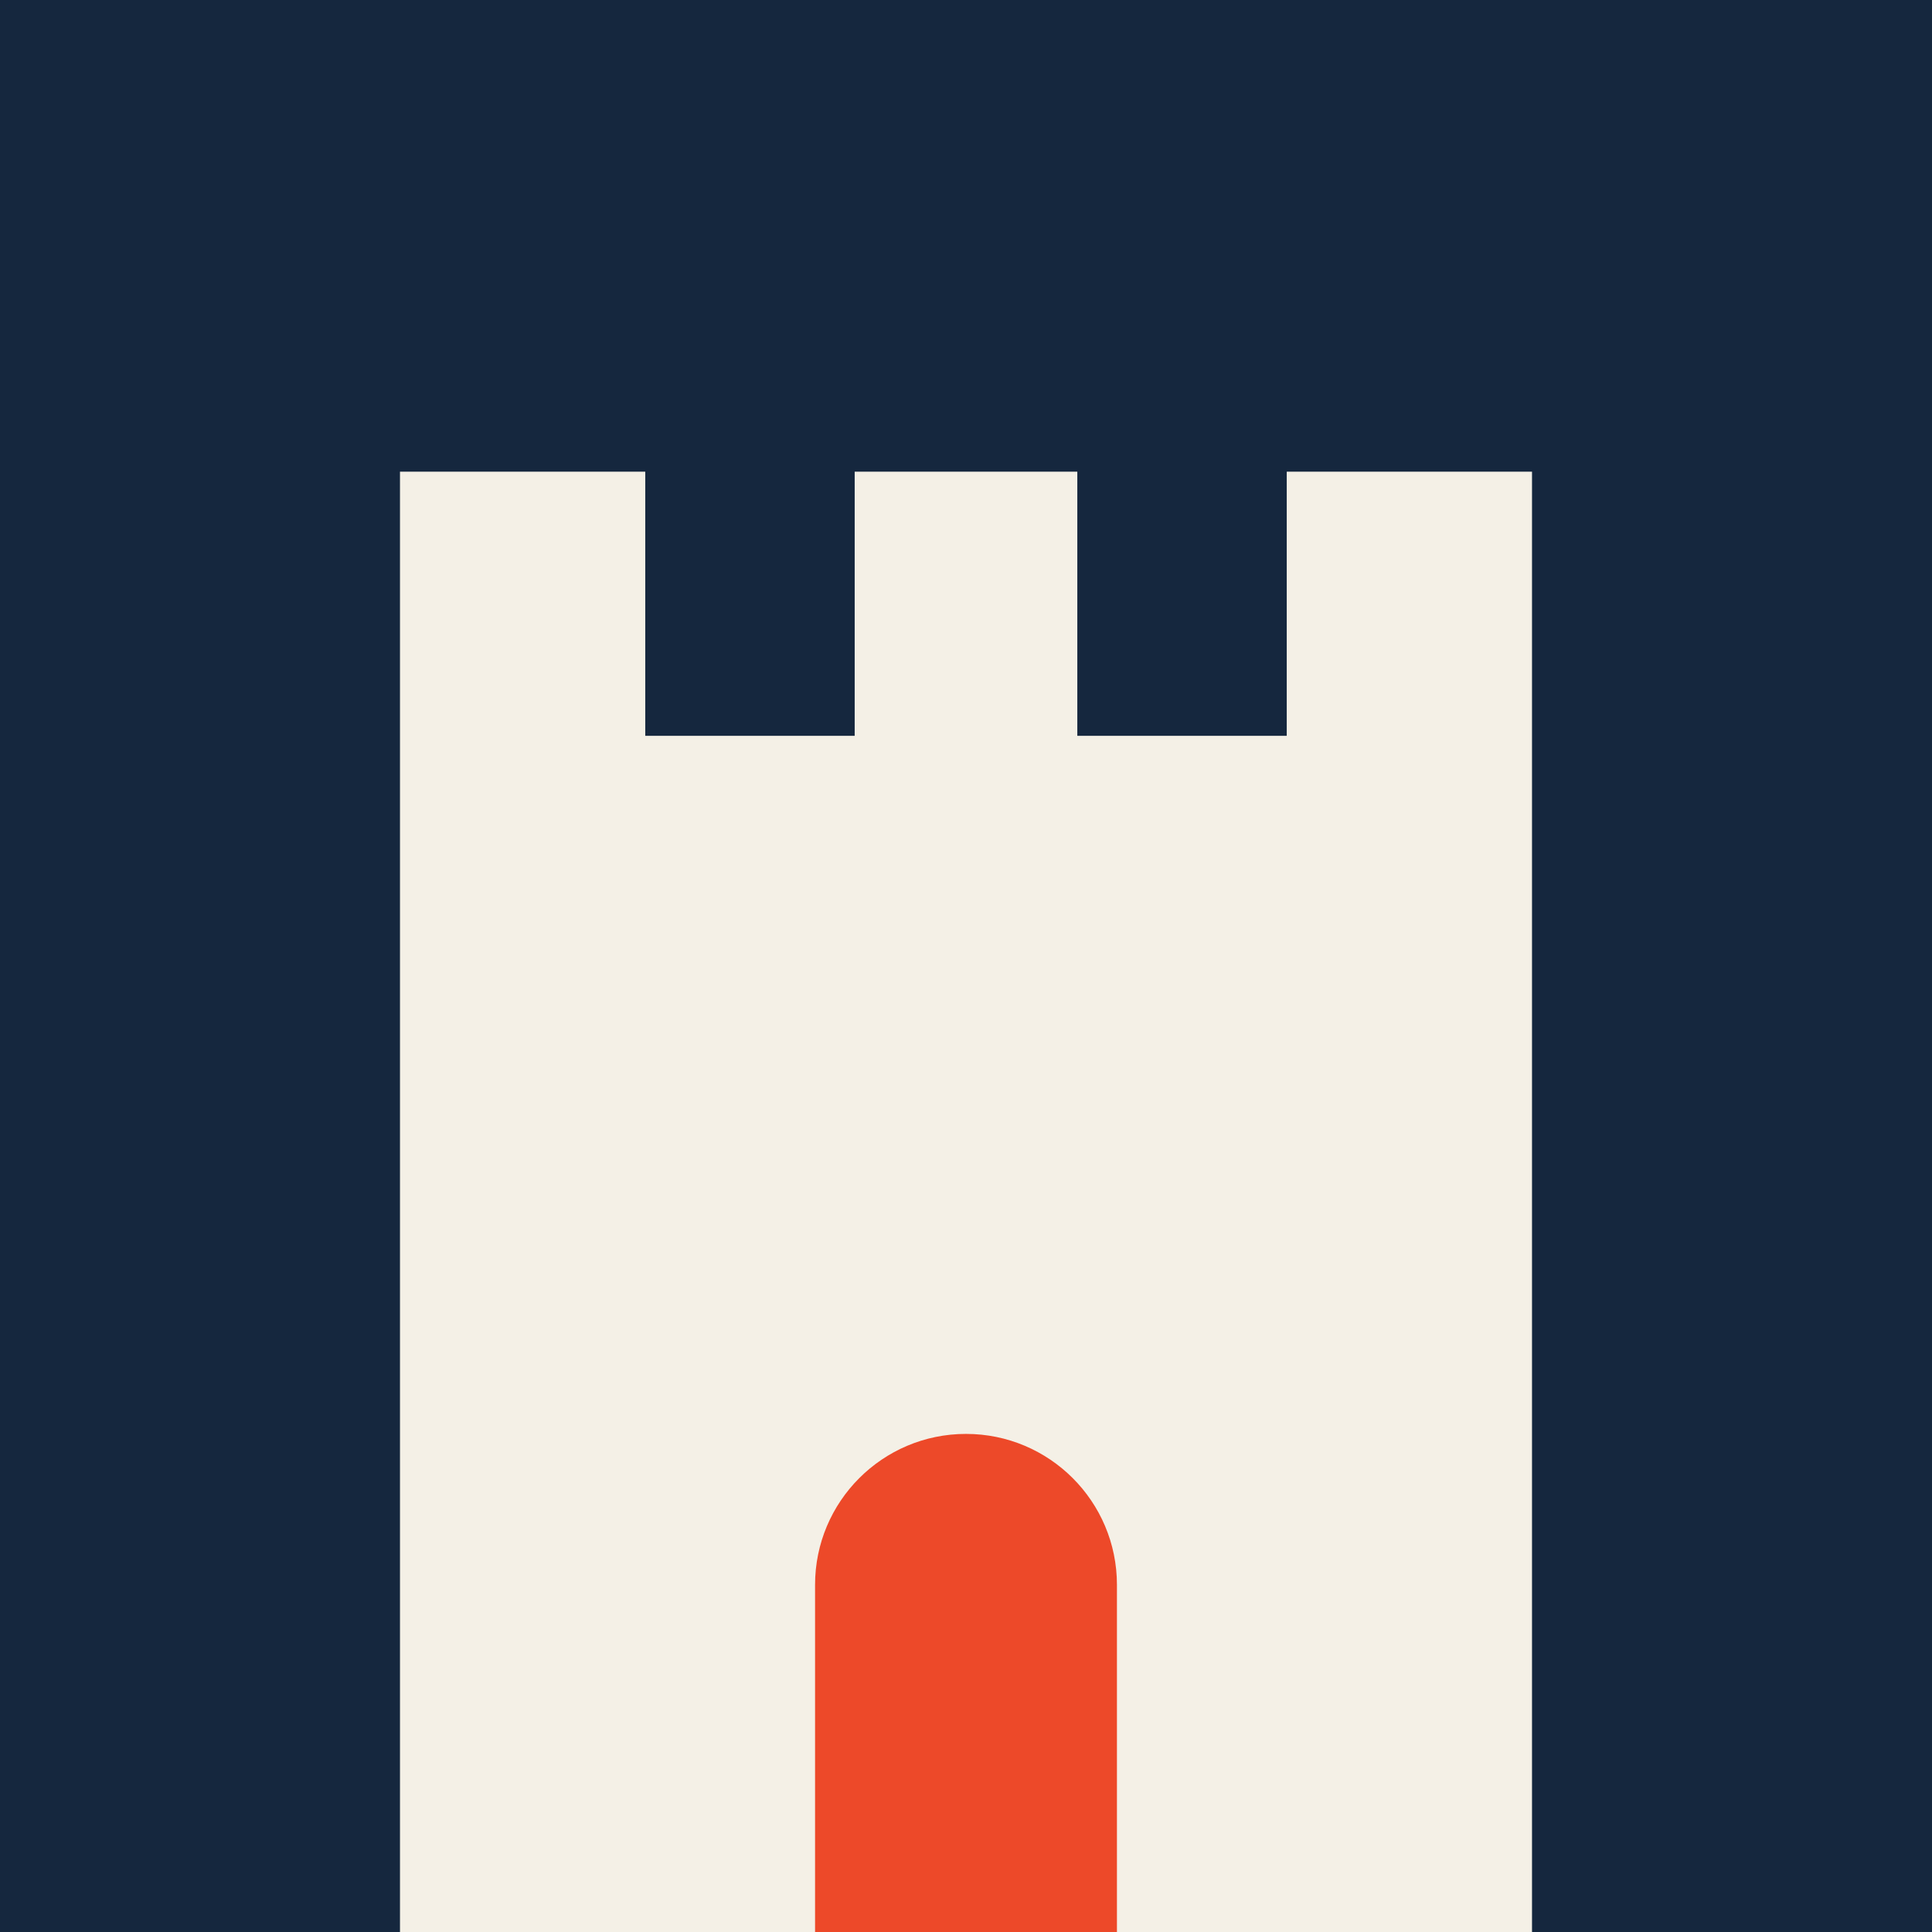
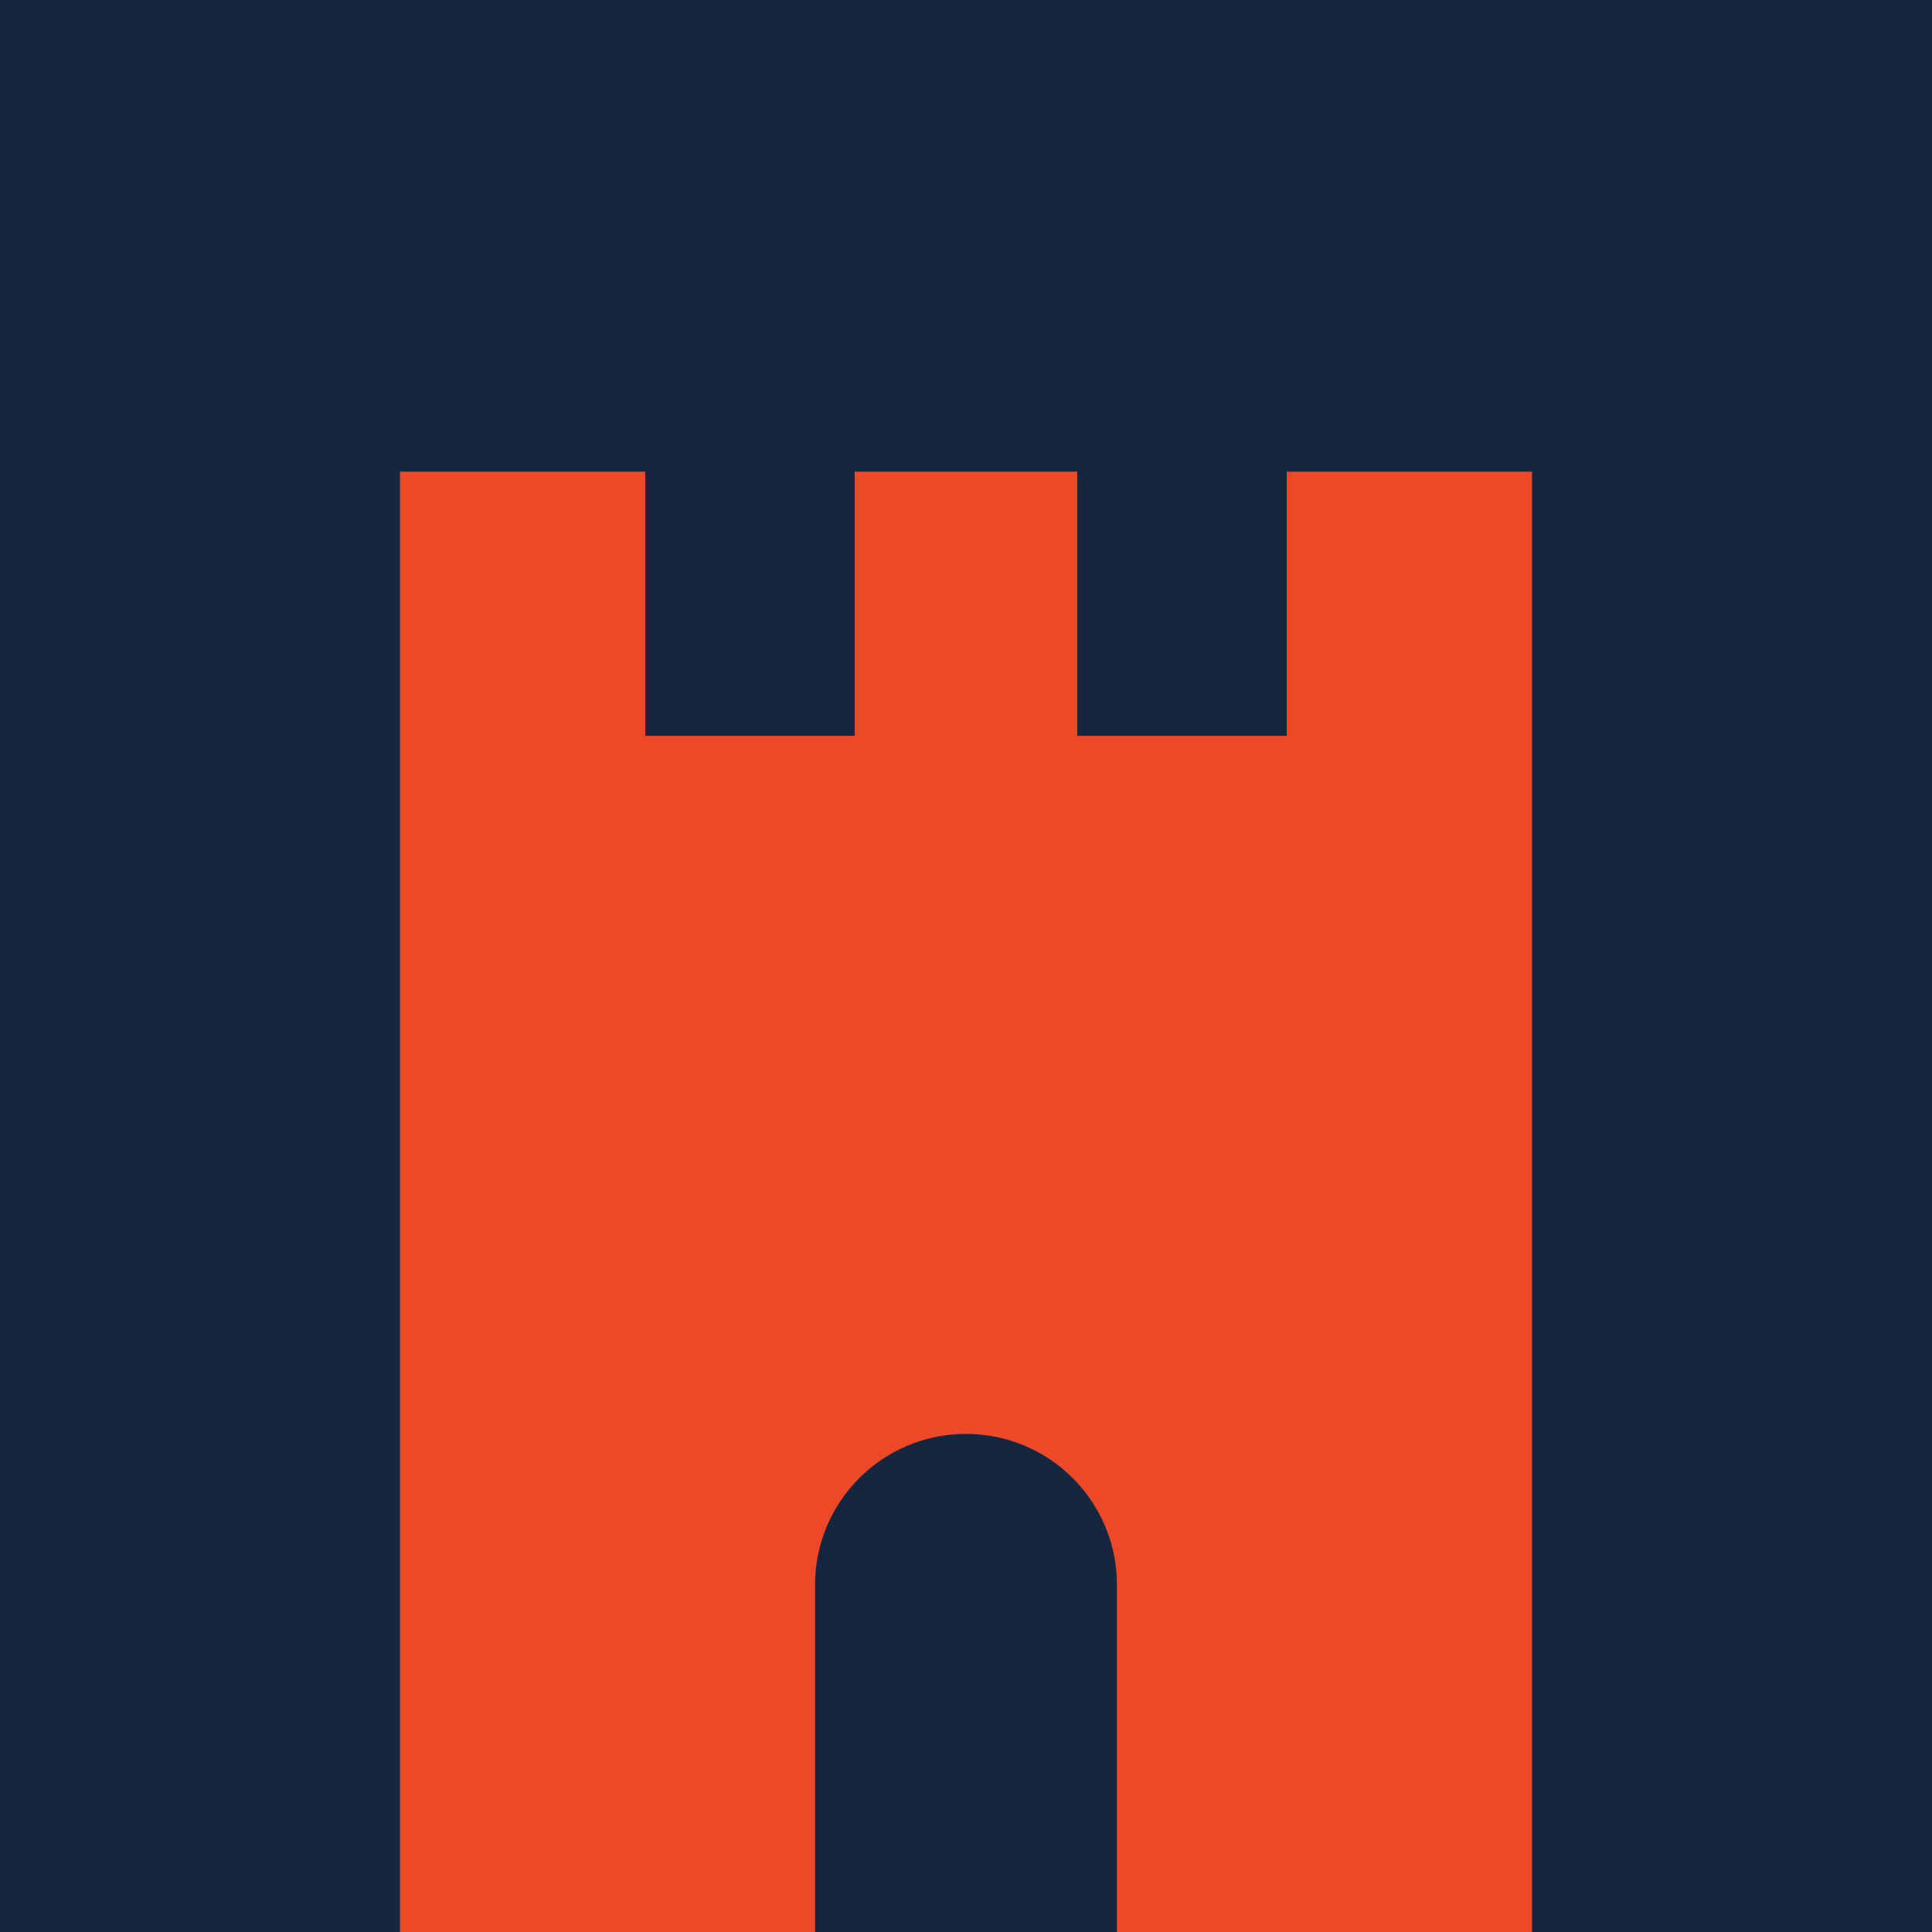
<svg xmlns="http://www.w3.org/2000/svg" viewBox="0 0 1024 1024" width="1024" height="1024">
  <rect width="1024" height="1024" fill="#15273e" />
-   <path fill="#f4f0e6" d="M212 250h130v140h111V250h118v140h111V250h130v774H212z" />
-   <path fill="#ed4929" d="M432 1024V840a80 80 0 0 1 160 0v184z" />
+   <path fill="#ed4929" d="M212 250h130v140h111V250h118v140h111V250h130v774H212z" />
+   <path fill="#15273e" d="M432 1024V840a80 80 0 0 1 160 0v184z" />
</svg>
